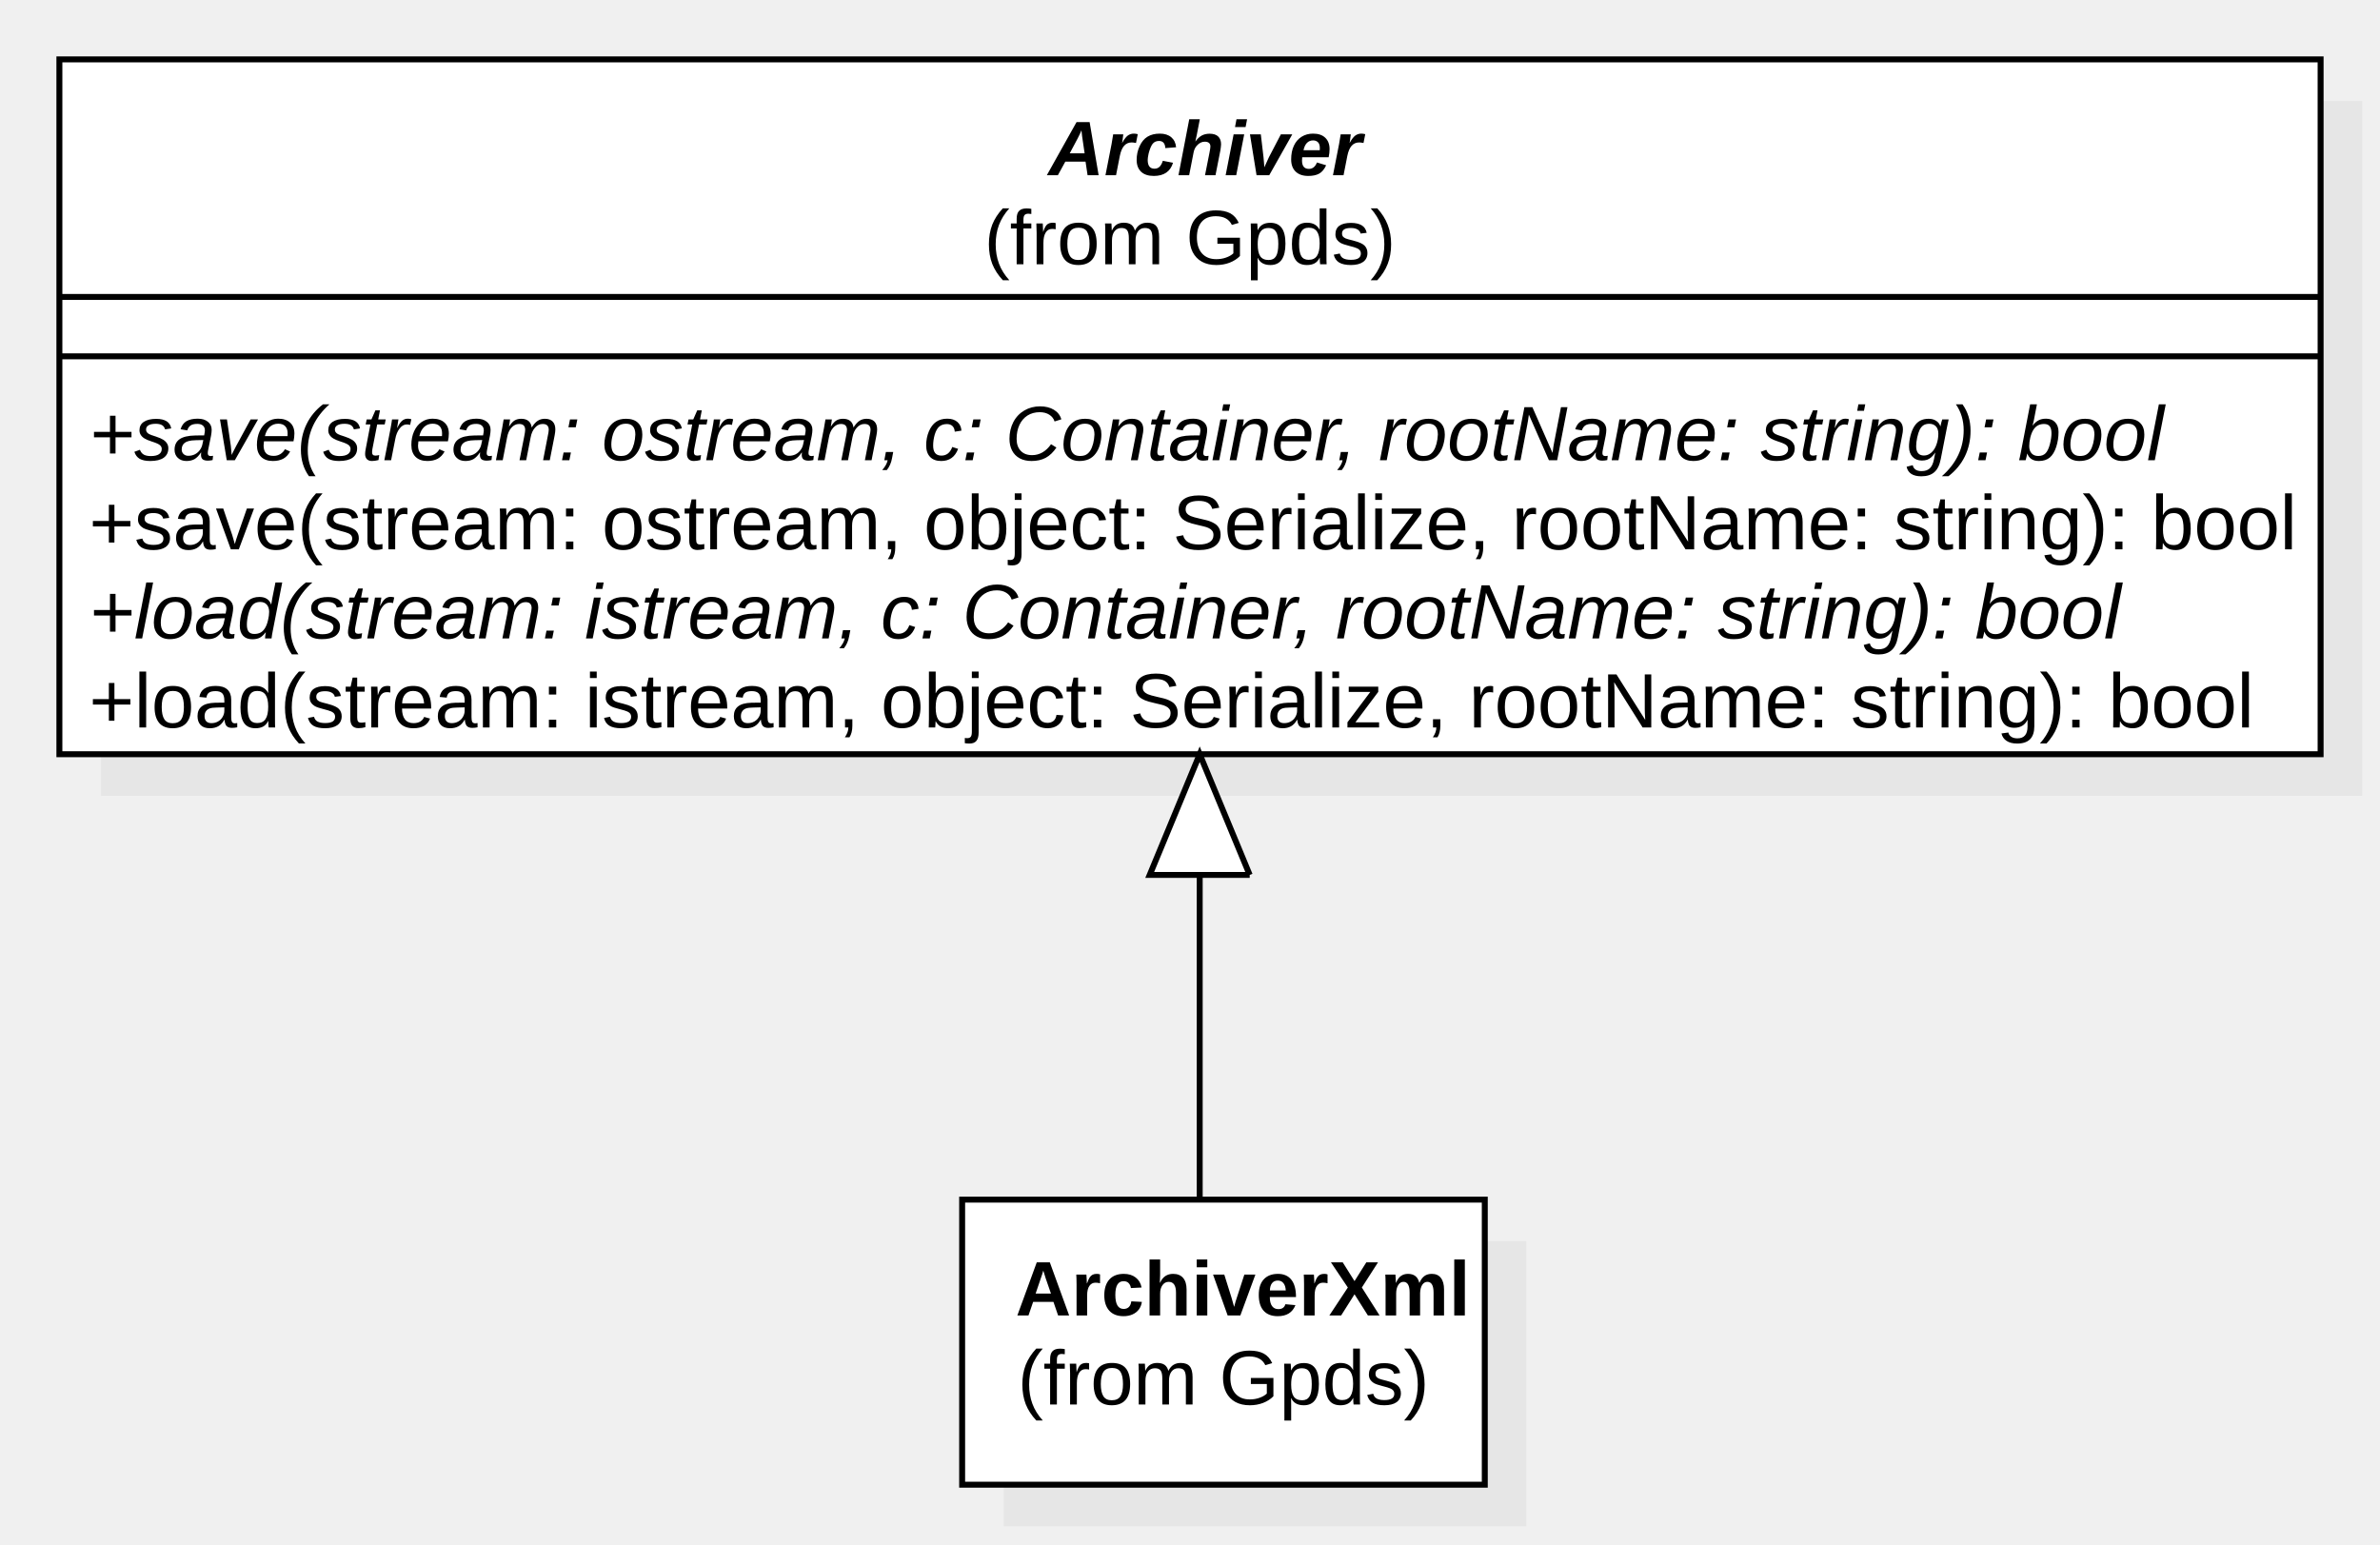
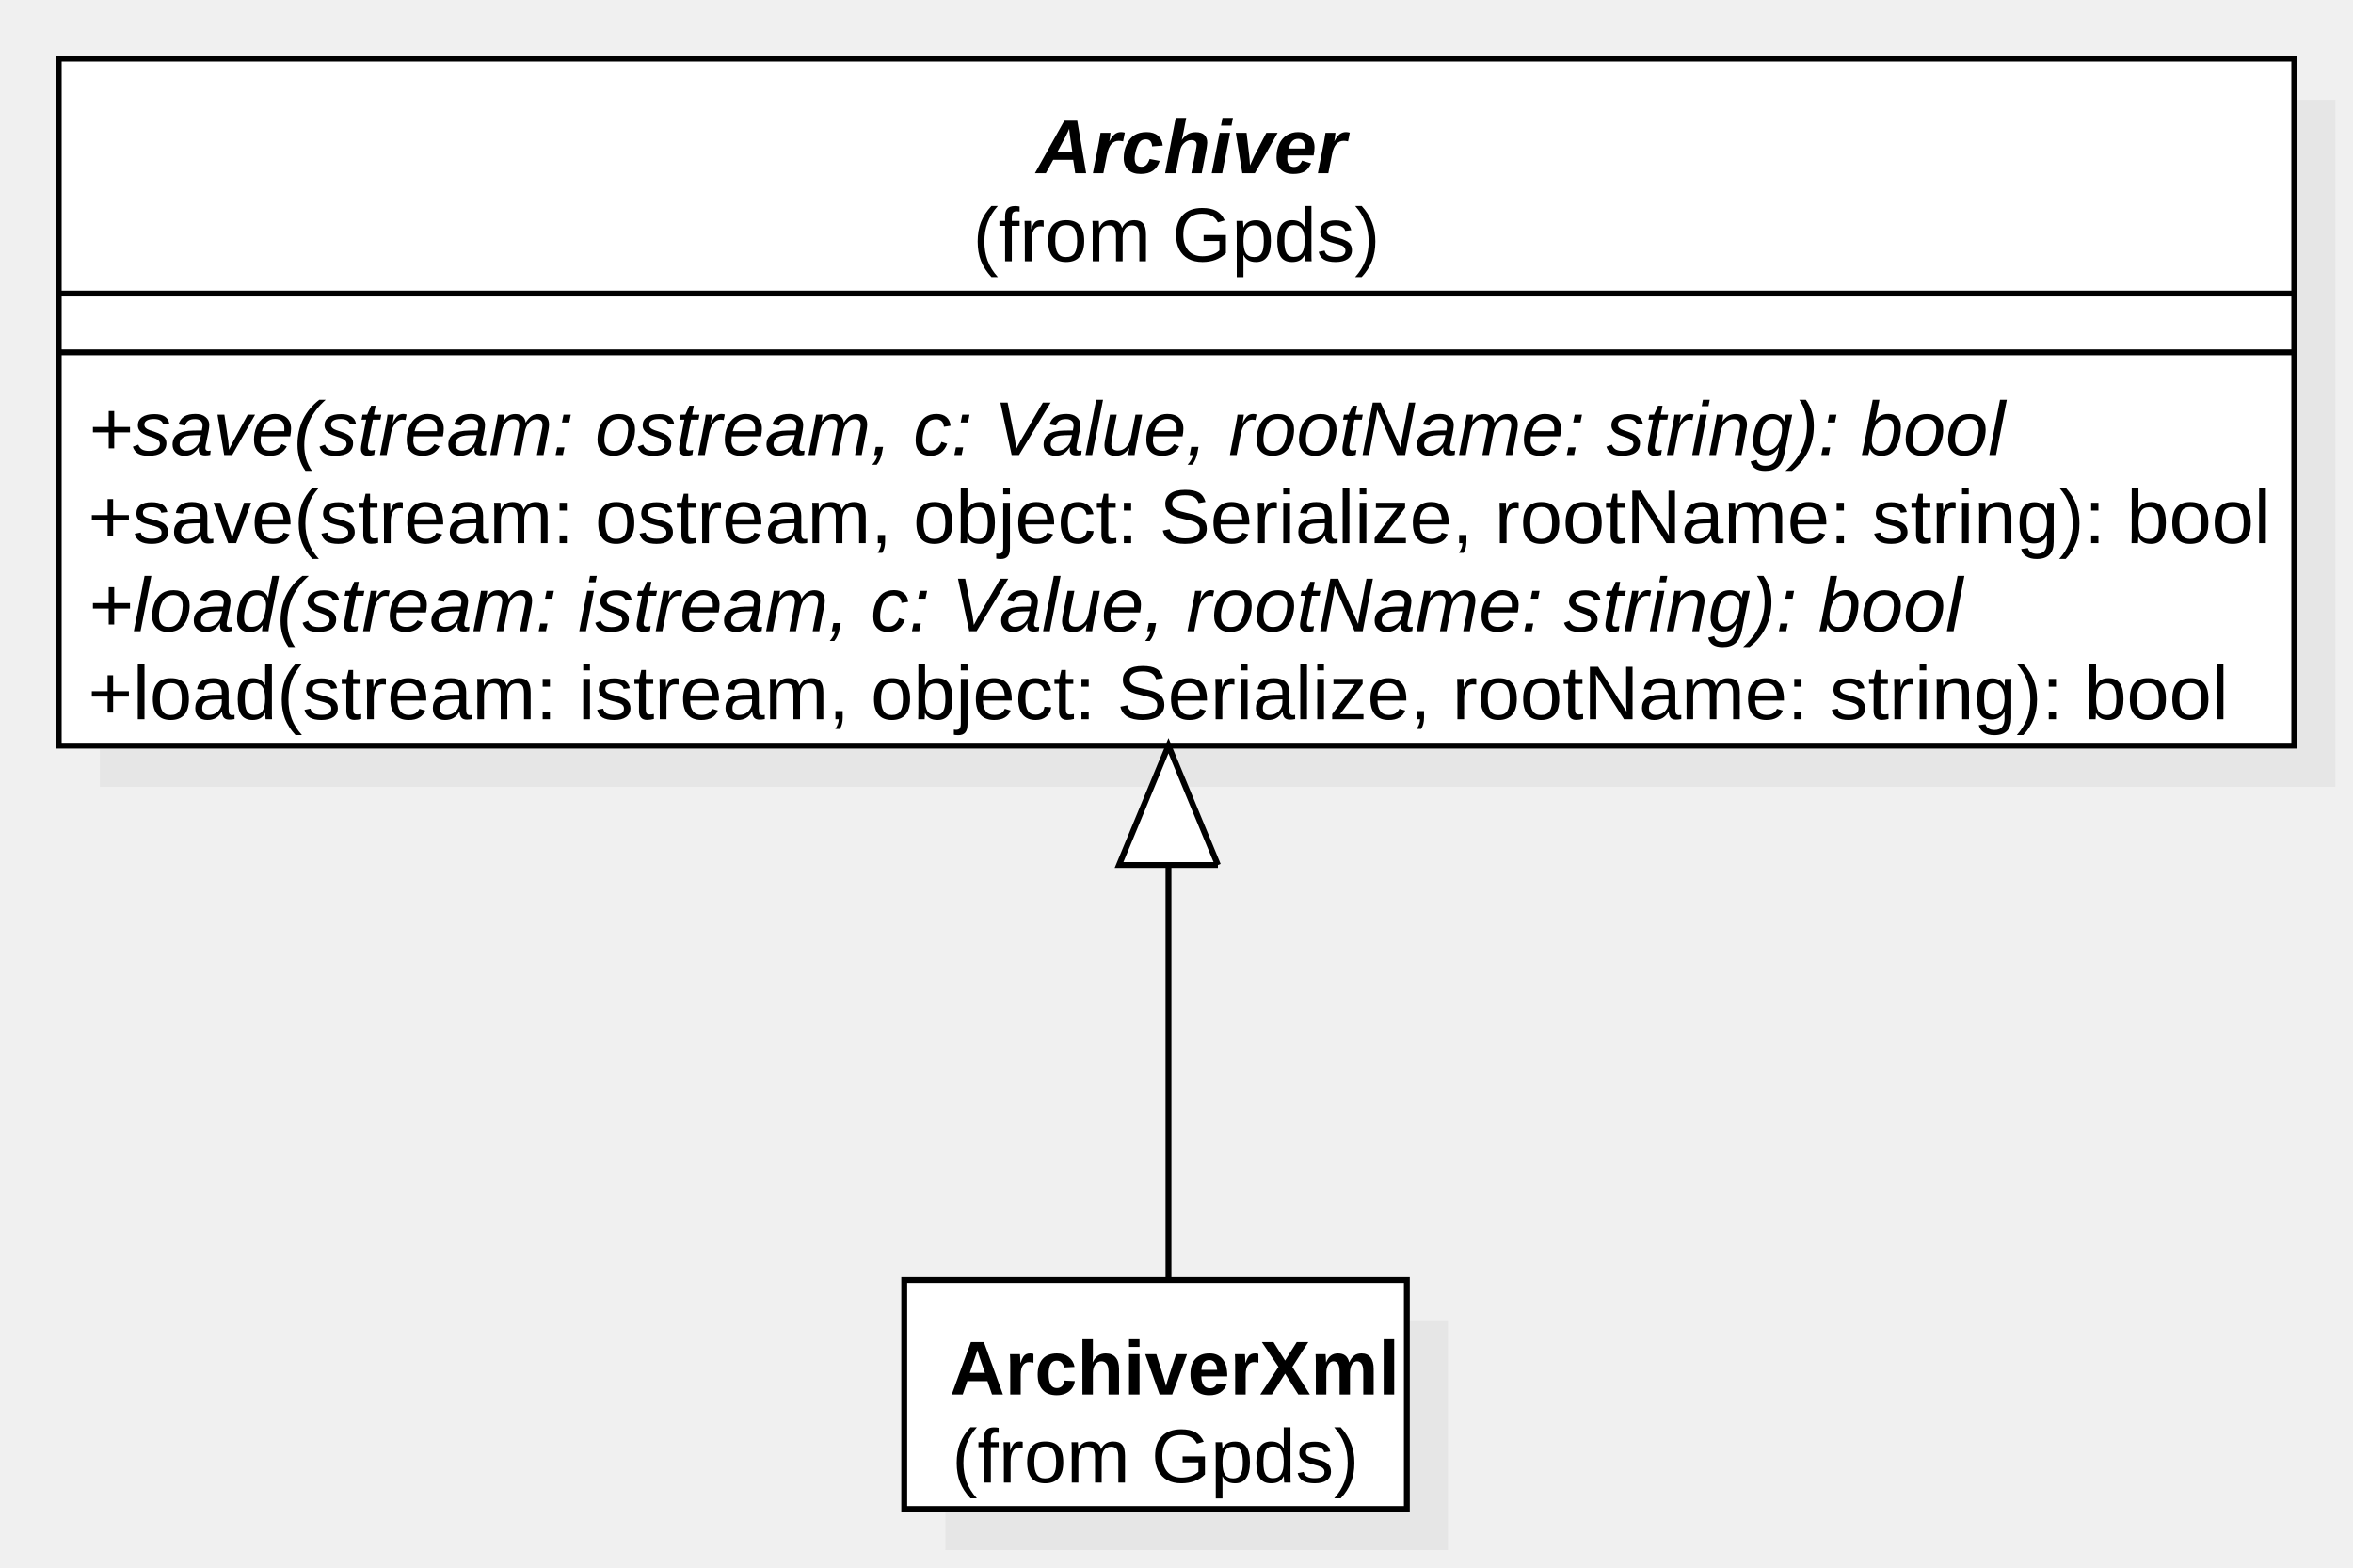
- <svg xmlns="http://www.w3.org/2000/svg" version="1.1" width="400.731" height="260">
+ <svg xmlns="http://www.w3.org/2000/svg" version="1.1" width="400.731" height="267">
  <defs />
  <g>
-     <g transform="translate(-94,-78) scale(1,1)">
-       <rect fill="#C0C0C0" stroke="none" x="263" y="287" width="88" height="48" opacity="0.2" />
-     </g>
-     <g transform="translate(-94,-78) scale(1,1)">
-       <rect fill="#ffffff" stroke="none" x="256" y="280" width="88" height="48" />
-     </g>
-     <g transform="translate(-94,-78) scale(1,1)">
-       <path fill="none" stroke="#000000" d="M 256 280 L 344 280 L 344 328 L 256 328 L 256 280 Z Z" stroke-miterlimit="10" />
-     </g>
-     <g transform="translate(-94,-78) scale(1,1)">
-       <g>
-         <path fill="none" stroke="none" />
-         <text fill="#000000" stroke="none" font-family="Arial" font-size="13px" font-style="normal" font-weight="bold" text-decoration="none" x="264.967" y="299.5">ArchiverXml</text>
-       </g>
-     </g>
-     <g transform="translate(-94,-78) scale(1,1)">
-       <g>
-         <path fill="none" stroke="none" />
-         <text fill="#000000" stroke="none" font-family="Arial" font-size="13px" font-style="normal" font-weight="normal" text-decoration="none" x="265.329" y="314.5">(from Gpds)</text>
-       </g>
-     </g>
    <g transform="translate(-94,-78) scale(1,1)">
      <rect fill="#C0C0C0" stroke="none" x="111" y="95" width="380.731" height="117" opacity="0.2" />
    </g>
    <g transform="translate(-94,-78) scale(1,1)">
      <rect fill="#ffffff" stroke="none" x="104" y="88" width="380.731" height="117" />
    </g>
    <g transform="translate(-94,-78) scale(1,1)">
      <path fill="none" stroke="#000000" d="M 104 88 L 484.731 88 L 484.731 205 L 104 205 L 104 88 Z Z" stroke-miterlimit="10" />
    </g>
    <g transform="translate(-94,-78) scale(1,1)">
      <path fill="none" stroke="#000000" d="M 104 128 L 484.731 128" stroke-miterlimit="10" />
    </g>
    <g transform="translate(-94,-78) scale(1,1)">
      <path fill="none" stroke="#000000" d="M 104 138 L 484.731 138" stroke-miterlimit="10" />
    </g>
    <g transform="translate(-94,-78) scale(1,1)">
      <g>
        <path fill="none" stroke="none" />
        <text fill="#000000" stroke="none" font-family="Arial" font-size="13px" font-style="italic" font-weight="bold" text-decoration="none" x="270.527" y="107.5">Archiver</text>
      </g>
    </g>
    <g transform="translate(-94,-78) scale(1,1)">
      <g>
        <path fill="none" stroke="none" />
        <text fill="#000000" stroke="none" font-family="Arial" font-size="13px" font-style="normal" font-weight="normal" text-decoration="none" x="259.695" y="122.5">(from Gpds)</text>
      </g>
    </g>
    <g transform="translate(-94,-78) scale(1,1)">
      <g>
        <path fill="none" stroke="none" />
-         <text fill="#000000" stroke="none" font-family="Arial" font-size="13px" font-style="italic" font-weight="normal" text-decoration="none" x="109" y="155.5">+save(stream: ostream, c: Container, rootName: string): bool</text>
+         <text fill="#000000" stroke="none" font-family="Arial" font-size="13px" font-style="italic" font-weight="normal" text-decoration="none" x="109" y="155.5">+save(stream: ostream, c: Value, rootName: string): bool</text>
      </g>
    </g>
    <g transform="translate(-94,-78) scale(1,1)">
      <g>
        <path fill="none" stroke="none" />
        <text fill="#000000" stroke="none" font-family="Arial" font-size="13px" font-style="normal" font-weight="normal" text-decoration="none" x="109" y="170.5">+save(stream: ostream, object: Serialize, rootName: string): bool</text>
      </g>
    </g>
    <g transform="translate(-94,-78) scale(1,1)">
      <g>
        <path fill="none" stroke="none" />
-         <text fill="#000000" stroke="none" font-family="Arial" font-size="13px" font-style="italic" font-weight="normal" text-decoration="none" x="109" y="185.5">+load(stream: istream, c: Container, rootName: string): bool</text>
+         <text fill="#000000" stroke="none" font-family="Arial" font-size="13px" font-style="italic" font-weight="normal" text-decoration="none" x="109" y="185.5">+load(stream: istream, c: Value, rootName: string): bool</text>
      </g>
    </g>
    <g transform="translate(-94,-78) scale(1,1)">
      <g>
        <path fill="none" stroke="none" />
        <text fill="#000000" stroke="none" font-family="Arial" font-size="13px" font-style="normal" font-weight="normal" text-decoration="none" x="109" y="200.5">+load(stream: istream, object: Serialize, rootName: string): bool</text>
      </g>
    </g>
    <g transform="translate(-94,-78) scale(1,1)">
-       <path fill="none" stroke="#000000" d="M 296 280 L 296 205" stroke-miterlimit="10" />
+       <rect fill="#C0C0C0" stroke="none" x="255" y="303" width="85.591" height="39" opacity="0.2" />
    </g>
    <g transform="translate(-94,-78) scale(1,1)">
-       <path fill="#FFFFFF" stroke="none" d="M 304.419 225.325 L 296 205 L 287.581 225.325" />
+       <rect fill="#ffffff" stroke="none" x="248" y="296" width="85.591" height="39" />
    </g>
    <g transform="translate(-94,-78) scale(1,1)">
-       <path fill="none" stroke="#000000" d="M 304.419 225.325 L 296 205 L 287.581 225.325 L 304.419 225.325" stroke-miterlimit="10" />
+       <path fill="none" stroke="#000000" d="M 248 296 L 333.591 296 L 333.591 335 L 248 335 L 248 296 Z Z" stroke-miterlimit="10" />
+     </g>
+     <g transform="translate(-94,-78) scale(1,1)">
+       <g>
+         <path fill="none" stroke="none" />
+         <text fill="#000000" stroke="none" font-family="Arial" font-size="13px" font-style="normal" font-weight="bold" text-decoration="none" x="255.763" y="315.5">ArchiverXml</text>
+       </g>
+     </g>
+     <g transform="translate(-94,-78) scale(1,1)">
+       <g>
+         <path fill="none" stroke="none" />
+         <text fill="#000000" stroke="none" font-family="Arial" font-size="13px" font-style="normal" font-weight="normal" text-decoration="none" x="256.125" y="330.5">(from Gpds)</text>
+       </g>
+     </g>
+     <g transform="translate(-94,-78) scale(1,1)">
+       <path fill="none" stroke="#000000" d="M 293 296 L 293 205" stroke-miterlimit="10" />
+     </g>
+     <g transform="translate(-94,-78) scale(1,1)">
+       <path fill="#FFFFFF" stroke="none" d="M 301.419 225.325 L 293 205 L 284.581 225.325" />
+     </g>
+     <g transform="translate(-94,-78) scale(1,1)">
+       <path fill="none" stroke="#000000" d="M 301.419 225.325 L 293 205 L 284.581 225.325 L 301.419 225.325" stroke-miterlimit="10" />
    </g>
  </g>
</svg>
